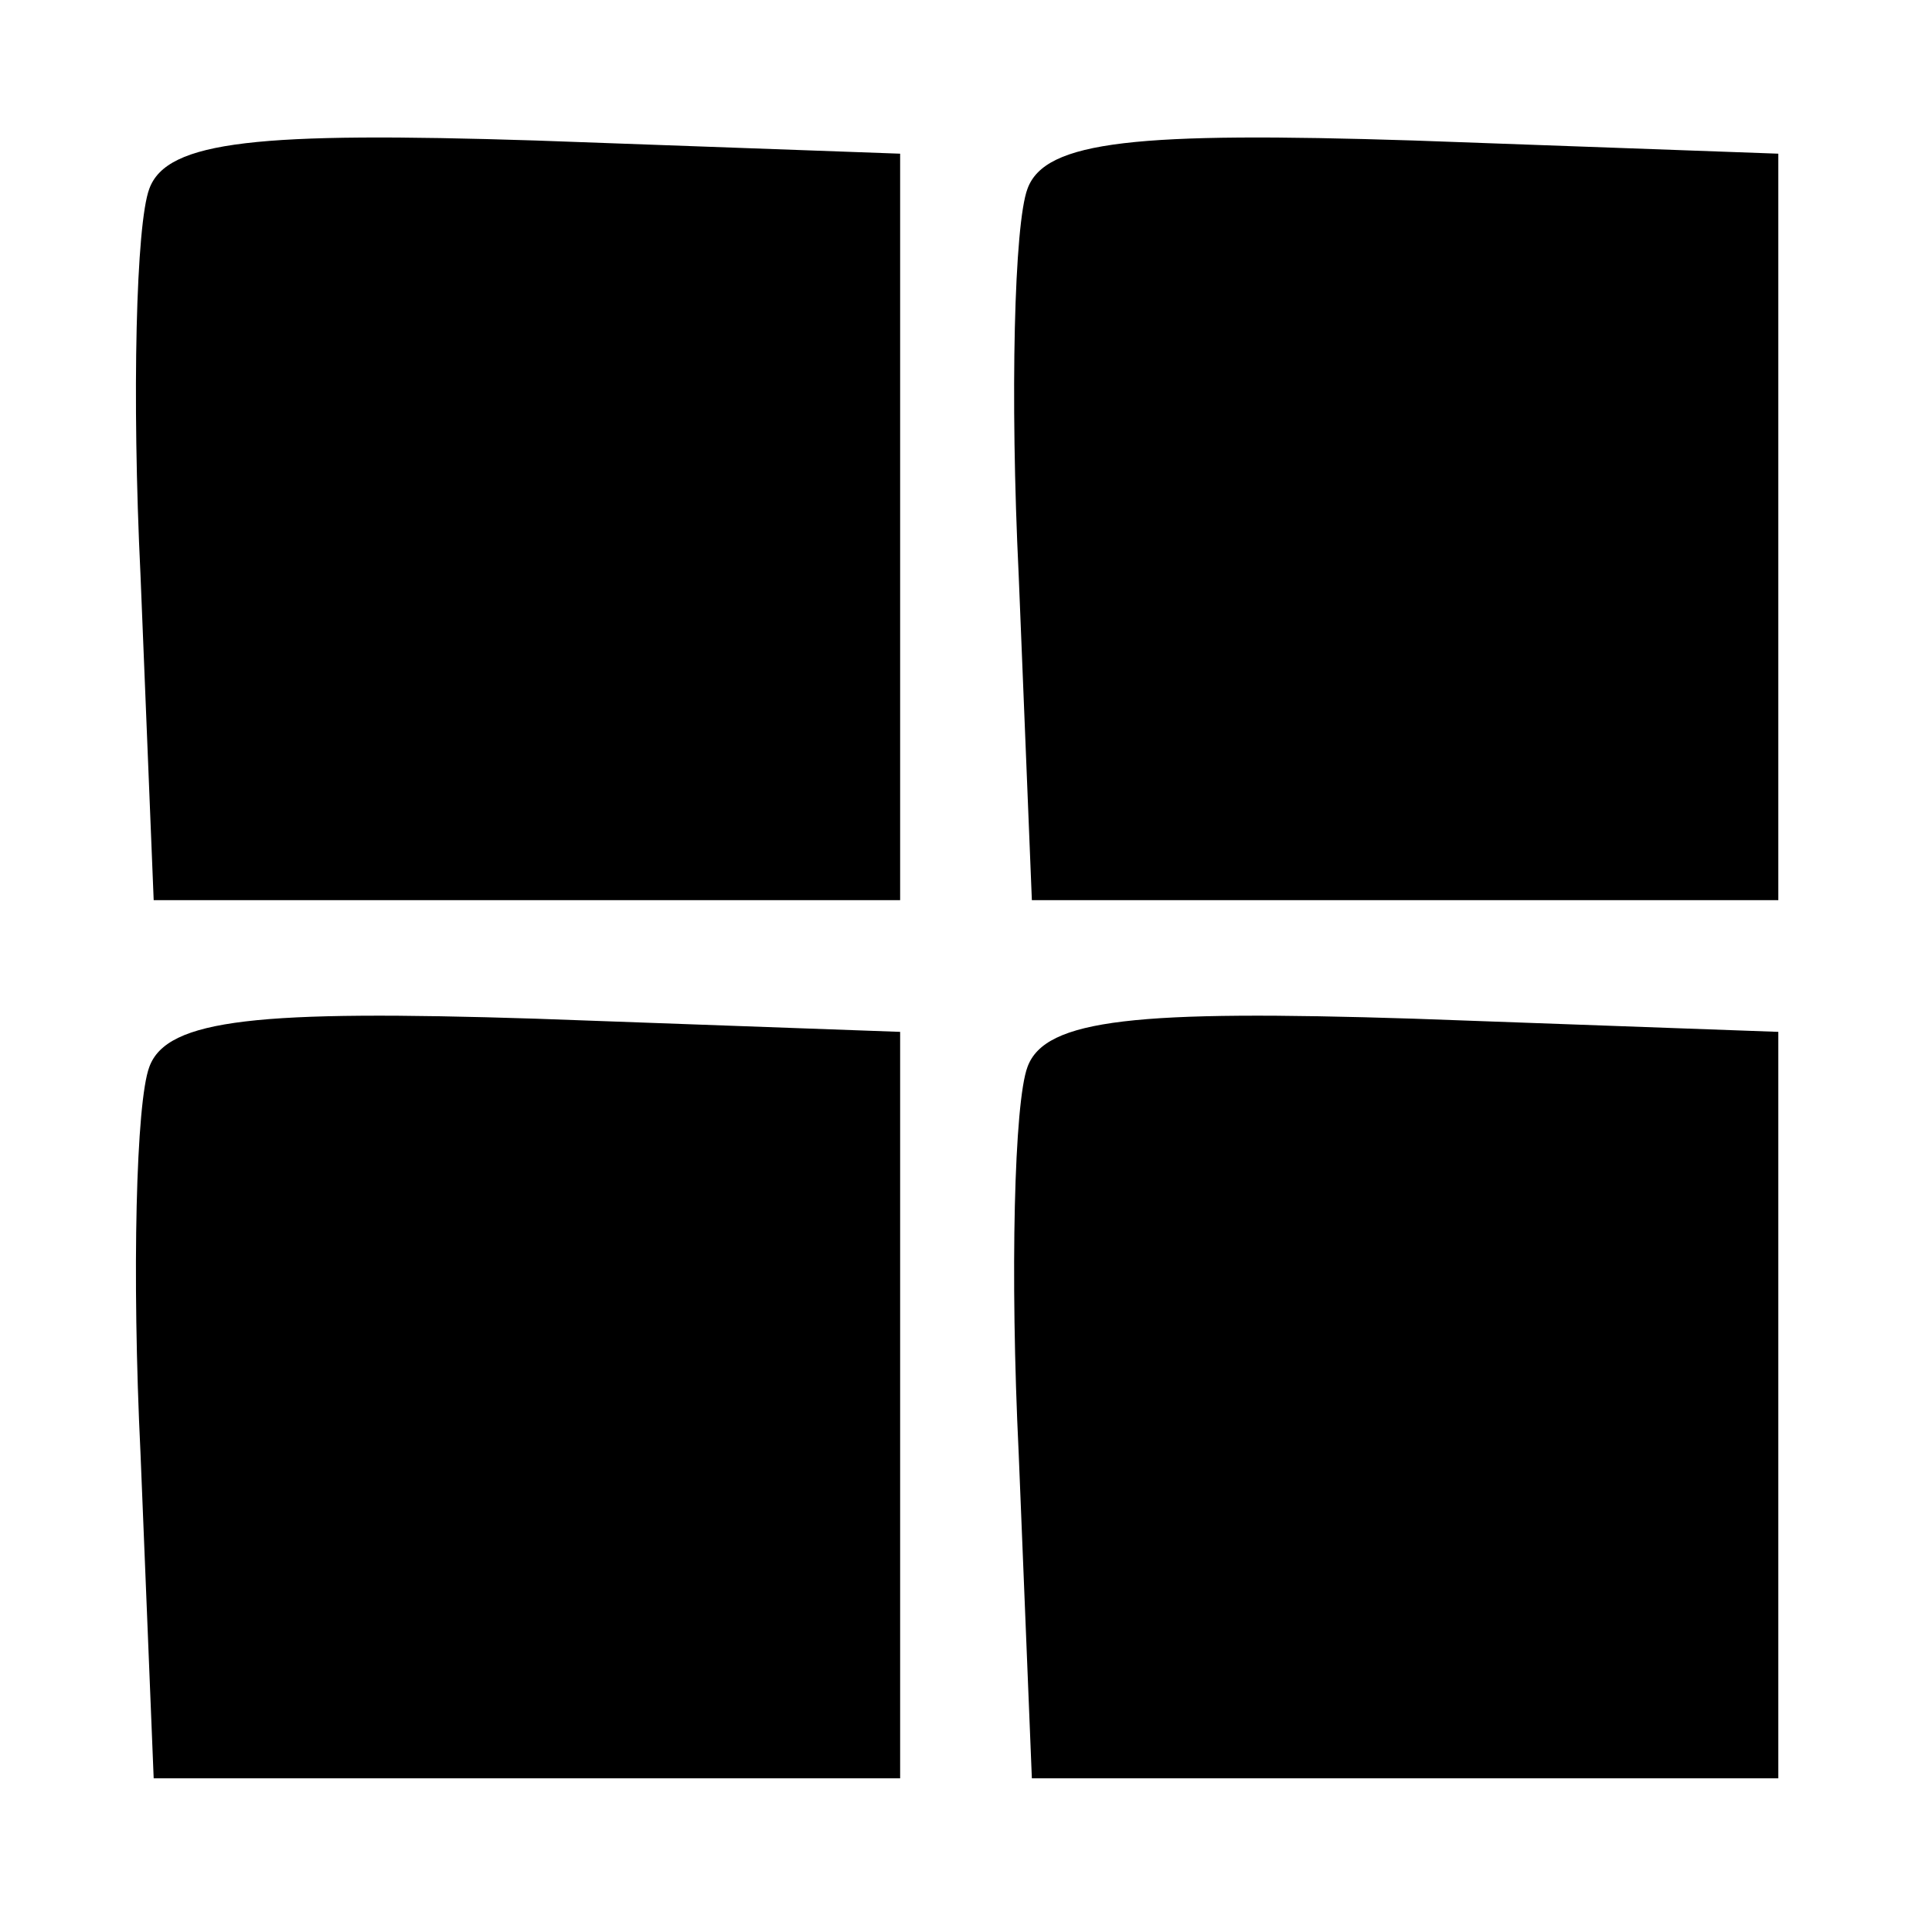
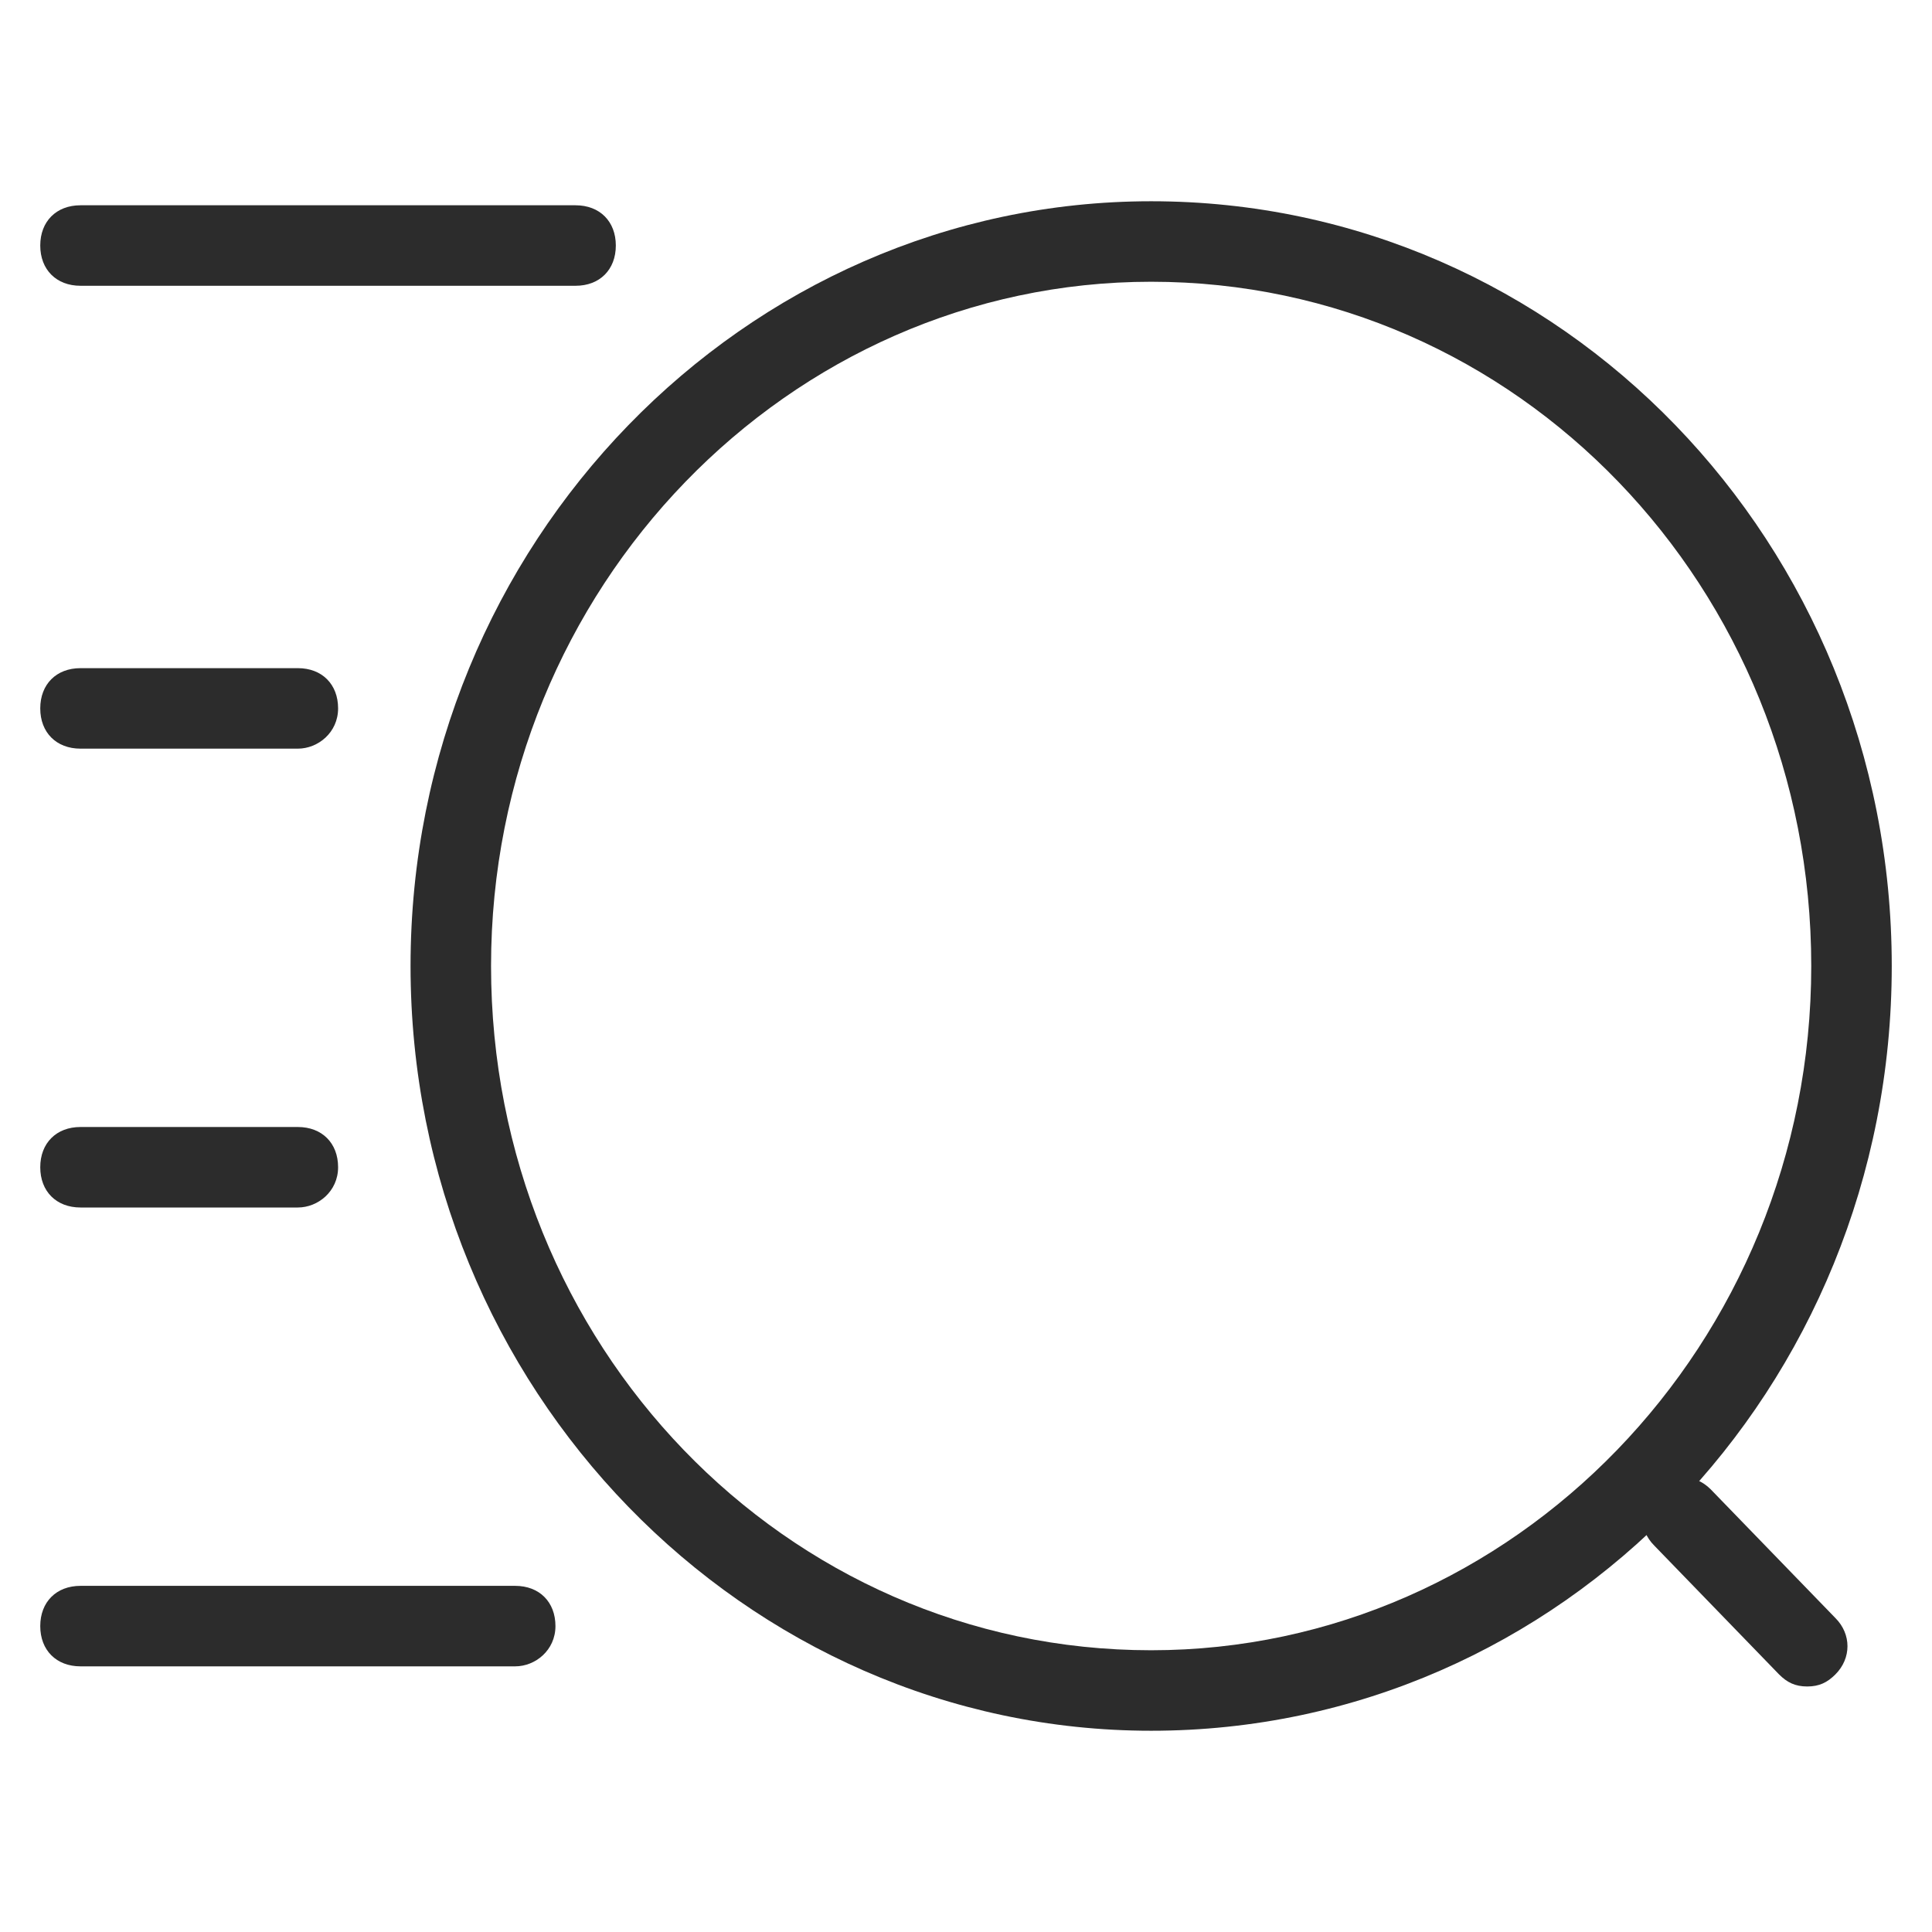
- <svg xmlns="http://www.w3.org/2000/svg" version="1.0" width="44pt" height="44pt" viewBox="0 0 44 44" preserveAspectRatio="xMidYMid meet">
-   <g transform="translate(0,44) scale(0.1,-0.1)" fill="#000000" stroke="none">
-     <path d="M34 397 c-3 -8 -4 -47 -2 -88 l3 -74 85 0 85 0 0 85 0 85 -83 3 c-63 2 -84 0 -88 -11z" />
-     <path d="M234 397 c-3 -8 -4 -47 -2 -88 l3 -74 85 0 85 0 0 85 0 85 -83 3 c-63 2 -84 0 -88 -11z" />
-     <path d="M34 197 c-3 -8 -4 -47 -2 -88 l3 -74 85 0 85 0 0 85 0 85 -83 3 c-63 2 -84 0 -88 -11z" />
-     <path d="M234 197 c-3 -8 -4 -47 -2 -88 l3 -74 85 0 85 0 0 85 0 85 -83 3 c-63 2 -84 0 -88 -11z" />
-   </g>
+ <svg xmlns="http://www.w3.org/2000/svg" t="1617533326107" class="icon" viewBox="0 0 1024 1024" version="1.1" p-id="1363" width="200" height="200">
+   <defs>
+     <style type="text/css" />
+   </defs>
+   <path d="M610.133 917.333c-215.467 0-392.533-181.333-392.533-405.333S394.667 106.667 610.133 106.667C827.733 106.667 1002.667 288 1002.667 512s-174.933 405.333-392.533 405.333z m0-768c-192 0-349.867 162.133-349.867 362.667s155.733 362.667 349.867 362.667c192 0 349.867-162.133 349.867-362.667S804.267 149.333 610.133 149.333z" fill="#2c2c2c" p-id="1364" />
+   <path d="M957.867 893.867c-6.4 0-10.667-2.133-14.933-6.4l-66.133-68.267c-8.533-8.533-8.533-21.333 0-29.867 8.533-8.533 21.333-8.533 29.867 0l66.133 68.267c8.533 8.533 8.533 21.333 0 29.867-4.267 4.267-8.533 6.4-14.933 6.4zM305.067 151.467H42.667c-12.8 0-21.333-8.533-21.333-21.333s8.533-21.333 21.333-21.333h262.4c12.8 0 21.333 8.533 21.333 21.333s-8.533 21.333-21.333 21.333zM157.867 396.8H42.667c-12.8 0-21.333-8.533-21.333-21.333s8.533-21.333 21.333-21.333h115.2c12.8 0 21.333 8.533 21.333 21.333s-10.667 21.333-21.333 21.333zM157.867 640H42.667c-12.8 0-21.333-8.533-21.333-21.333s8.533-21.333 21.333-21.333h115.2c12.8 0 21.333 8.533 21.333 21.333s-10.667 21.333-21.333 21.333z" fill="#2c2c2c" p-id="1365" />
+   <path d="M273.067 883.2H42.667c-12.8 0-21.333-8.533-21.333-21.333s8.533-21.333 21.333-21.333h230.4c12.8 0 21.333 8.533 21.333 21.333s-10.667 21.333-21.333 21.333z" fill="#2c2c2c" p-id="1366" />
</svg>
